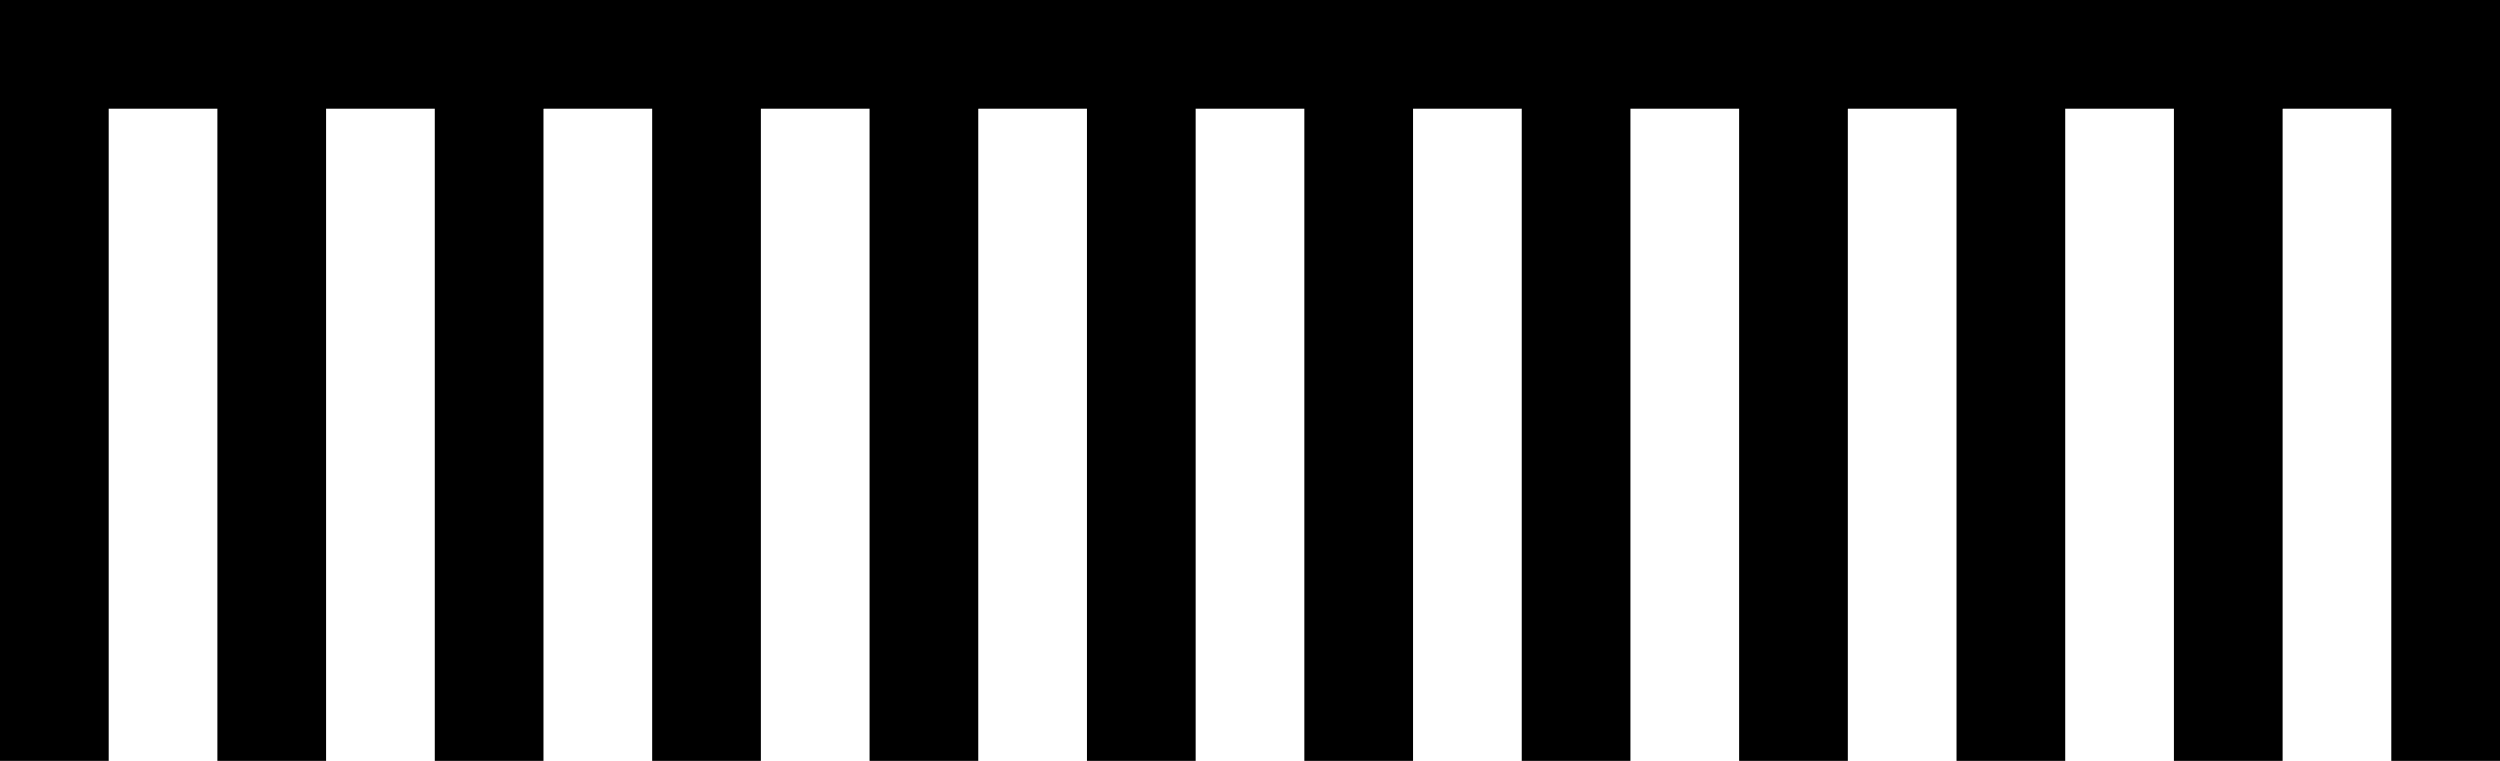
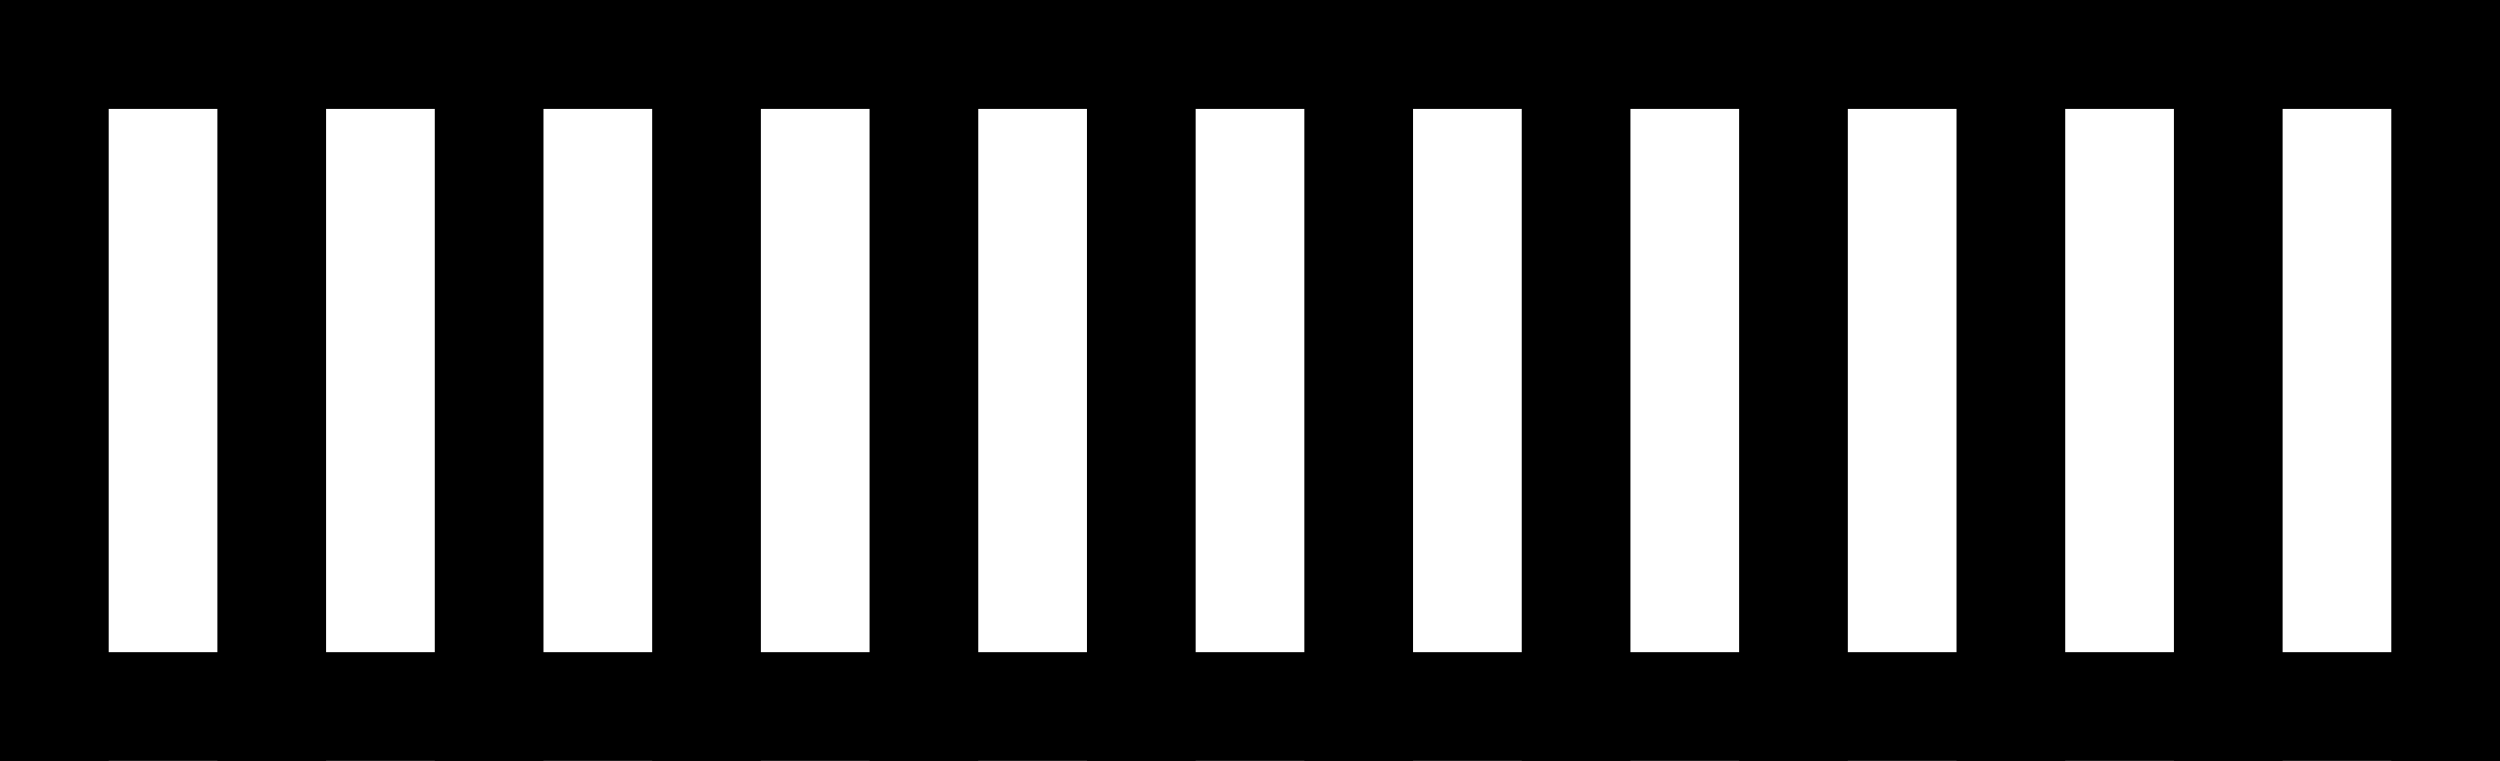
<svg xmlns="http://www.w3.org/2000/svg" width="230" height="70" viewBox="0 0 230 70" fill="none">
  <path d="M5 5V65M25 5V65M5 5H45" stroke="black" stroke-width="10" stroke-linecap="square" />
  <path d="M45 5V65M65 5V65M45 5H85" stroke="black" stroke-width="10" stroke-linecap="square" />
  <path d="M85 5V65M105 5V65M85 5H125" stroke="black" stroke-width="10" stroke-linecap="square" />
  <path d="M125 5V65M145 5V65M125 5H165" stroke="black" stroke-width="10" stroke-linecap="square" />
  <path d="M165 5V65M185 5V65M165 5H205" stroke="black" stroke-width="10" stroke-linecap="square" />
  <path d="M205 5V65M225 5V65M205 5H225" stroke="black" stroke-width="10" stroke-linecap="square" />
+   <path d="M225 65H5M225 5H5" stroke="black" stroke-width="10" stroke-linecap="square" />
</svg>
